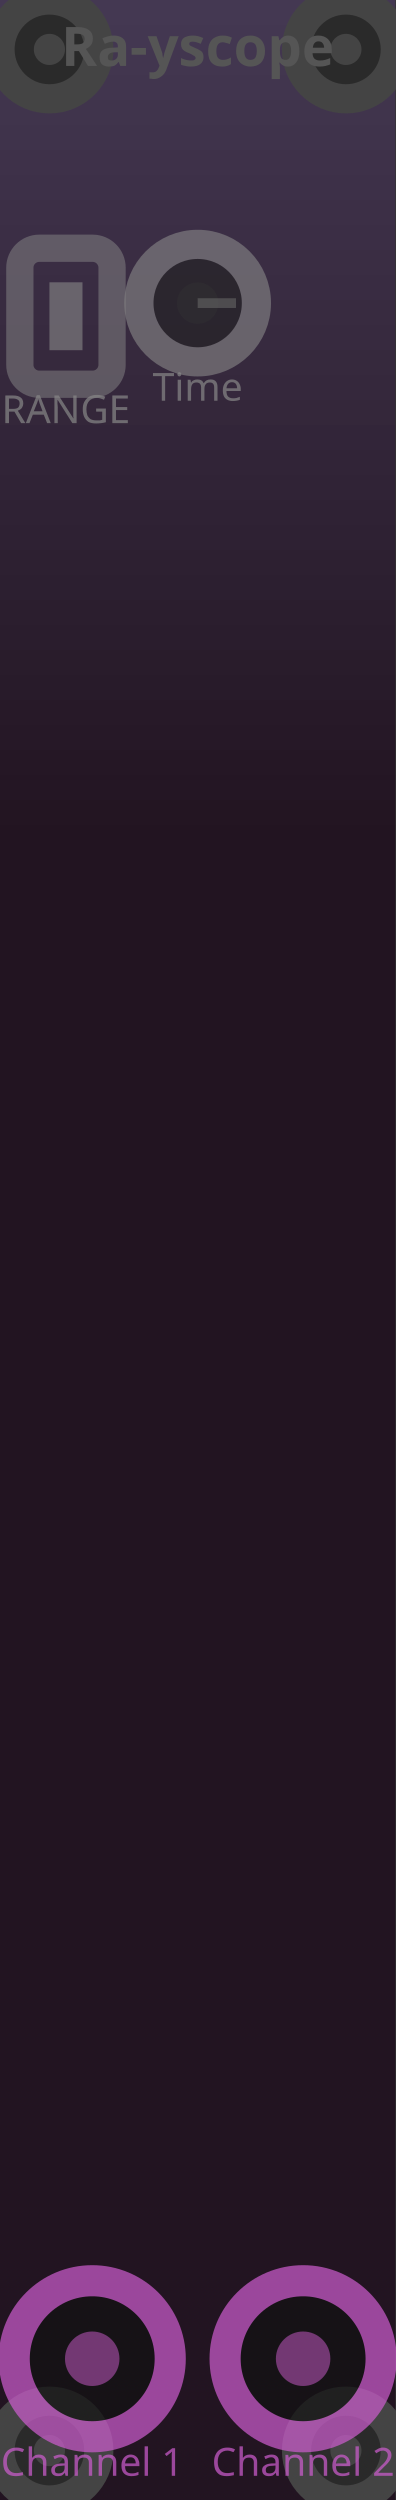
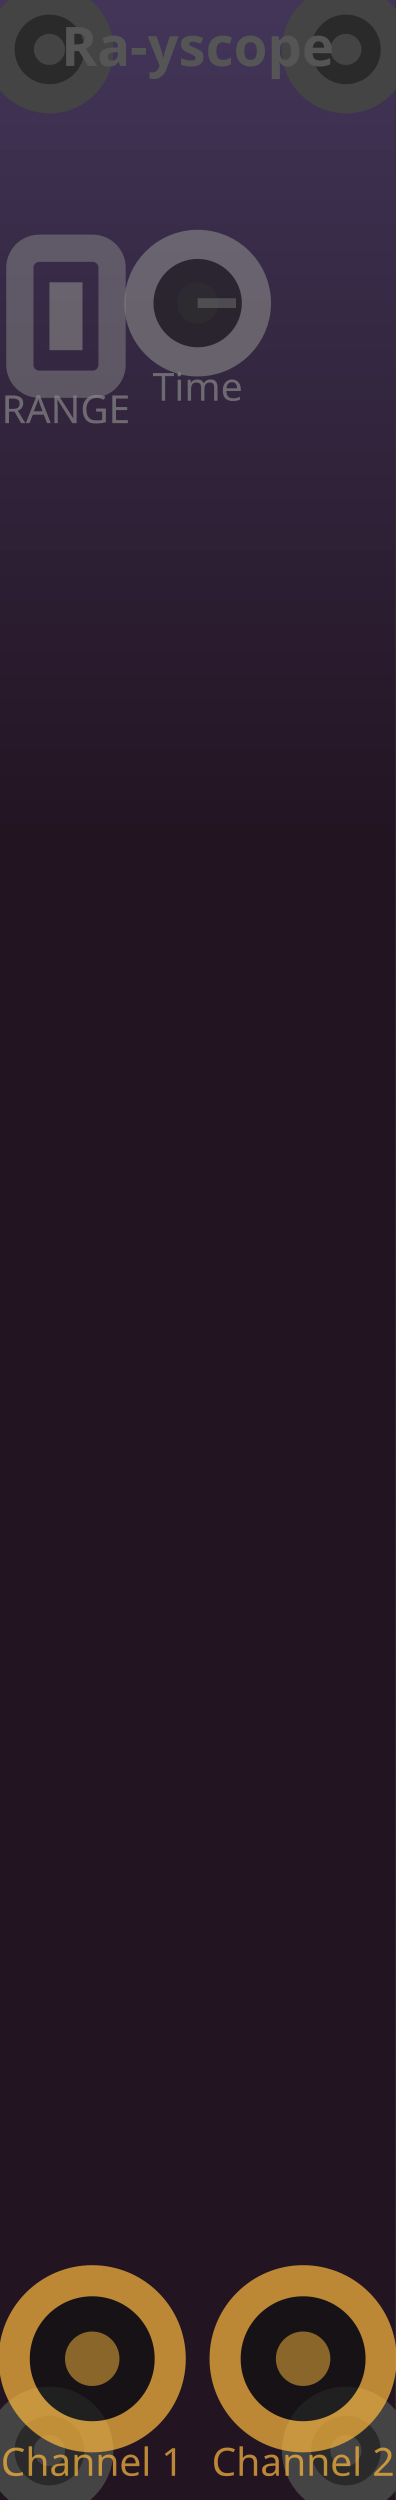
<svg xmlns="http://www.w3.org/2000/svg" viewBox="0 0 20.32 128.5" width="20.32mm" height="128.5mm">
  <rect x="0.3" y="0.3" width="19.72" height="127.9" fill="none" stroke="#333" stroke-width="1.5" />
-   <rect x="0" y="0.000" width="20.32" height="1.295" fill="#443852" />
-   <rect x="0" y="1.285" width="20.32" height="1.295" fill="#433751" />
-   <rect x="0" y="2.570" width="20.32" height="1.295" fill="#42364f" />
-   <rect x="0" y="3.855" width="20.32" height="1.295" fill="#41354e" />
-   <rect x="0" y="5.140" width="20.32" height="1.295" fill="#40344c" />
-   <rect x="0" y="6.425" width="20.32" height="1.295" fill="#3f334b" />
-   <rect x="0" y="7.710" width="20.32" height="1.295" fill="#3e3149" />
-   <rect x="0" y="8.995" width="20.32" height="1.295" fill="#3d3048" />
-   <rect x="0" y="10.280" width="20.32" height="1.295" fill="#3c2f46" />
-   <rect x="0" y="11.565" width="20.32" height="1.295" fill="#3b2e45" />
-   <rect x="0" y="12.850" width="20.32" height="1.295" fill="#3a2d43" />
-   <rect x="0" y="14.135" width="20.32" height="1.295" fill="#392c42" />
-   <rect x="0" y="15.420" width="20.32" height="1.295" fill="#382b40" />
-   <rect x="0" y="16.705" width="20.32" height="1.295" fill="#372a3f" />
-   <rect x="0" y="17.990" width="20.32" height="1.295" fill="#36293d" />
-   <rect x="0" y="19.275" width="20.32" height="1.295" fill="#35283c" />
-   <rect x="0" y="20.560" width="20.32" height="1.295" fill="#34273a" />
-   <rect x="0" y="21.845" width="20.32" height="1.295" fill="#322539" />
-   <rect x="0" y="23.130" width="20.32" height="1.295" fill="#312437" />
-   <rect x="0" y="24.415" width="20.32" height="1.295" fill="#302336" />
-   <rect x="0" y="25.700" width="20.32" height="1.295" fill="#2f2234" />
-   <rect x="0" y="26.985" width="20.32" height="1.295" fill="#2e2133" />
-   <rect x="0" y="28.270" width="20.32" height="1.295" fill="#2d2031" />
-   <rect x="0" y="29.555" width="20.32" height="1.295" fill="#2c1f30" />
-   <rect x="0" y="30.840" width="20.32" height="1.295" fill="#2b1e2e" />
-   <rect x="0" y="32.125" width="20.32" height="1.295" fill="#2a1d2d" />
-   <rect x="0" y="33.410" width="20.32" height="1.295" fill="#291c2b" />
-   <rect x="0" y="34.695" width="20.32" height="1.295" fill="#281b2a" />
-   <rect x="0" y="35.980" width="20.32" height="1.295" fill="#271928" />
-   <rect x="0" y="37.265" width="20.32" height="1.295" fill="#261827" />
-   <rect x="0" y="38.550" width="20.32" height="1.295" fill="#251725" />
+   <rect x="0" y="0.000" width="20.32" height="1.295" fill="#423558" />
+   <rect x="0" y="1.285" width="20.32" height="1.295" fill="#413456" />
+   <rect x="0" y="2.570" width="20.32" height="1.295" fill="#403355" />
+   <rect x="0" y="3.855" width="20.32" height="1.295" fill="#3f3253" />
+   <rect x="0" y="5.140" width="20.32" height="1.295" fill="#3e3151" />
+   <rect x="0" y="6.425" width="20.32" height="1.295" fill="#3d3050" />
+   <rect x="0" y="7.710" width="20.32" height="1.295" fill="#3c2f4e" />
+   <rect x="0" y="8.995" width="20.32" height="1.295" fill="#3b2e4c" />
+   <rect x="0" y="10.280" width="20.32" height="1.295" fill="#3a2d4b" />
+   <rect x="0" y="11.565" width="20.32" height="1.295" fill="#392c49" />
+   <rect x="0" y="12.850" width="20.32" height="1.295" fill="#382b47" />
+   <rect x="0" y="14.135" width="20.32" height="1.295" fill="#372a46" />
+   <rect x="0" y="15.420" width="20.32" height="1.295" fill="#362944" />
+   <rect x="0" y="16.705" width="20.32" height="1.295" fill="#352842" />
+   <rect x="0" y="17.990" width="20.32" height="1.295" fill="#342741" />
+   <rect x="0" y="19.275" width="20.32" height="1.295" fill="#33263f" />
+   <rect x="0" y="20.560" width="20.32" height="1.295" fill="#32253d" />
+   <rect x="0" y="21.845" width="20.32" height="1.295" fill="#32243c" />
+   <rect x="0" y="23.130" width="20.32" height="1.295" fill="#31233a" />
+   <rect x="0" y="24.415" width="20.32" height="1.295" fill="#302238" />
+   <rect x="0" y="25.700" width="20.32" height="1.295" fill="#2f2137" />
+   <rect x="0" y="26.985" width="20.32" height="1.295" fill="#2e2035" />
+   <rect x="0" y="28.270" width="20.32" height="1.295" fill="#2d1f33" />
+   <rect x="0" y="29.555" width="20.32" height="1.295" fill="#2c1e32" />
+   <rect x="0" y="30.840" width="20.32" height="1.295" fill="#2b1d30" />
+   <rect x="0" y="32.125" width="20.32" height="1.295" fill="#2a1c2e" />
+   <rect x="0" y="33.410" width="20.32" height="1.295" fill="#291b2d" />
+   <rect x="0" y="34.695" width="20.32" height="1.295" fill="#281a2b" />
+   <rect x="0" y="35.980" width="20.32" height="1.295" fill="#271929" />
+   <rect x="0" y="37.265" width="20.32" height="1.295" fill="#261828" />
+   <rect x="0" y="38.550" width="20.32" height="1.295" fill="#251726" />
  <rect x="0" y="39.835" width="20.32" height="1.295" fill="#241624" />
-   <rect x="0" y="41.120" width="20.32" height="1.295" fill="#231522" />
+   <rect x="0" y="41.120" width="20.32" height="1.295" fill="#231523" />
  <rect x="0" y="42.405" width="20.32" height="1.295" fill="#221421" />
  <rect x="0" y="43.690" width="20.32" height="1.295" fill="#221421" />
  <rect x="0" y="44.975" width="20.32" height="1.295" fill="#221421" />
  <rect x="0" y="46.260" width="20.32" height="1.295" fill="#221421" />
  <rect x="0" y="47.545" width="20.32" height="1.295" fill="#221421" />
  <rect x="0" y="48.830" width="20.32" height="1.295" fill="#221421" />
  <rect x="0" y="50.115" width="20.32" height="1.295" fill="#221421" />
  <rect x="0" y="51.400" width="20.32" height="1.295" fill="#221421" />
  <rect x="0" y="52.685" width="20.32" height="1.295" fill="#221421" />
  <rect x="0" y="53.970" width="20.32" height="1.295" fill="#221421" />
  <rect x="0" y="55.255" width="20.32" height="1.295" fill="#221421" />
  <rect x="0" y="56.540" width="20.32" height="1.295" fill="#221421" />
  <rect x="0" y="57.825" width="20.32" height="1.295" fill="#221421" />
  <rect x="0" y="59.110" width="20.32" height="1.295" fill="#221421" />
  <rect x="0" y="60.395" width="20.32" height="1.295" fill="#221421" />
  <rect x="0" y="61.680" width="20.32" height="1.295" fill="#221421" />
  <rect x="0" y="62.965" width="20.32" height="1.295" fill="#221421" />
  <rect x="0" y="64.250" width="20.32" height="1.295" fill="#221421" />
  <rect x="0" y="65.535" width="20.32" height="1.295" fill="#221421" />
  <rect x="0" y="66.820" width="20.32" height="1.295" fill="#221421" />
  <rect x="0" y="68.105" width="20.32" height="1.295" fill="#221421" />
  <rect x="0" y="69.390" width="20.32" height="1.295" fill="#221421" />
  <rect x="0" y="70.675" width="20.32" height="1.295" fill="#221421" />
  <rect x="0" y="71.960" width="20.32" height="1.295" fill="#221421" />
  <rect x="0" y="73.245" width="20.32" height="1.295" fill="#221421" />
  <rect x="0" y="74.530" width="20.32" height="1.295" fill="#221421" />
  <rect x="0" y="75.815" width="20.32" height="1.295" fill="#221421" />
  <rect x="0" y="77.100" width="20.32" height="1.295" fill="#221421" />
  <rect x="0" y="78.385" width="20.32" height="1.295" fill="#221421" />
  <rect x="0" y="79.670" width="20.32" height="1.295" fill="#221421" />
  <rect x="0" y="80.955" width="20.32" height="1.295" fill="#221421" />
  <rect x="0" y="82.240" width="20.32" height="1.295" fill="#221421" />
  <rect x="0" y="83.525" width="20.32" height="1.295" fill="#221421" />
  <rect x="0" y="84.810" width="20.32" height="1.295" fill="#221421" />
  <rect x="0" y="86.095" width="20.32" height="1.295" fill="#221421" />
  <rect x="0" y="87.380" width="20.32" height="1.295" fill="#221421" />
  <rect x="0" y="88.665" width="20.32" height="1.295" fill="#221421" />
  <rect x="0" y="89.950" width="20.32" height="1.295" fill="#221421" />
  <rect x="0" y="91.235" width="20.32" height="1.295" fill="#221421" />
  <rect x="0" y="92.520" width="20.32" height="1.295" fill="#221421" />
  <rect x="0" y="93.805" width="20.32" height="1.295" fill="#221421" />
  <rect x="0" y="95.090" width="20.32" height="1.295" fill="#221421" />
  <rect x="0" y="96.375" width="20.32" height="1.295" fill="#221421" />
  <rect x="0" y="97.660" width="20.32" height="1.295" fill="#221421" />
  <rect x="0" y="98.945" width="20.32" height="1.295" fill="#221421" />
  <rect x="0" y="100.230" width="20.32" height="1.295" fill="#221421" />
  <rect x="0" y="101.515" width="20.32" height="1.295" fill="#221421" />
  <rect x="0" y="102.800" width="20.32" height="1.295" fill="#221421" />
  <rect x="0" y="104.085" width="20.32" height="1.295" fill="#221421" />
  <rect x="0" y="105.370" width="20.32" height="1.295" fill="#221421" />
  <rect x="0" y="106.655" width="20.32" height="1.295" fill="#221421" />
  <rect x="0" y="107.940" width="20.32" height="1.295" fill="#221421" />
  <rect x="0" y="109.225" width="20.32" height="1.295" fill="#221421" />
  <rect x="0" y="110.510" width="20.32" height="1.295" fill="#221421" />
  <rect x="0" y="111.795" width="20.32" height="1.295" fill="#221421" />
  <rect x="0" y="113.080" width="20.32" height="1.295" fill="#221421" />
  <rect x="0" y="114.365" width="20.32" height="1.295" fill="#221421" />
  <rect x="0" y="115.650" width="20.32" height="1.295" fill="#221421" />
  <rect x="0" y="116.935" width="20.32" height="1.295" fill="#221421" />
  <rect x="0" y="118.220" width="20.32" height="1.295" fill="#221421" />
  <rect x="0" y="119.505" width="20.32" height="1.295" fill="#221421" />
  <rect x="0" y="120.790" width="20.32" height="1.295" fill="#221421" />
  <rect x="0" y="122.075" width="20.32" height="1.295" fill="#221421" />
  <rect x="0" y="123.360" width="20.32" height="1.295" fill="#221421" />
  <rect x="0" y="124.645" width="20.32" height="1.295" fill="#221421" />
  <rect x="0" y="125.930" width="20.32" height="1.295" fill="#221421" />
  <rect x="0" y="127.215" width="20.32" height="1.295" fill="#221421" />
  <circle cx="2.54" cy="2.54" r="2.54" fill="#2a2a2a" stroke="#444" stroke-width="1.5" />
  <circle cx="2.54" cy="2.54" r="0.8" fill="#444" />
  <circle cx="2.54" cy="125.96" r="2.54" fill="#2a2a2a" stroke="#444" stroke-width="1.5" />
  <circle cx="2.54" cy="125.96" r="0.8" fill="#444" />
  <circle cx="17.78" cy="2.54" r="2.54" fill="#2a2a2a" stroke="#444" stroke-width="1.5" />
  <circle cx="17.78" cy="2.54" r="0.8" fill="#444" />
  <circle cx="17.78" cy="125.96" r="2.54" fill="#2a2a2a" stroke="#444" stroke-width="1.5" />
  <circle cx="17.78" cy="125.96" r="0.8" fill="#444" />
  <text x="10.16" y="3.39" fill="#555" font-family="sans-serif" font-size="2.8" text-anchor="middle" font-weight="bold">Ra-yscope</text>
  <circle cx="10.16" cy="15.58" r="3.02" fill="#222" stroke="#888" stroke-width="1.5" opacity="0.6" />
  <circle cx="10.16" cy="15.58" r="1.06" fill="#333" opacity="0.4" />
  <line x1="10.16" y1="15.58" x2="12.13" y2="15.58" stroke="#666" stroke-width="0.5" opacity="0.6" />
  <text x="10.16" y="20.60" fill="#888" font-family="sans-serif" font-size="2.0" text-anchor="middle" opacity="0.7">Time</text>
  <rect x="1.02" y="12.76" width="4.74" height="6.99" rx="1" fill="none" stroke="#888" stroke-width="1.4" opacity="0.5" />
  <line x1="3.39" y1="18.00" x2="3.39" y2="14.51" stroke="#888" stroke-width="1.7" opacity="0.6" />
  <text x="3.39" y="21.75" fill="#888" font-family="sans-serif" font-size="2.0" text-anchor="middle" opacity="0.7">RANGE</text>
-   <circle cx="4.74" cy="121.24" r="4.01" fill="#111" stroke="#CF5DD0" stroke-width="1.6" opacity="0.7" />
-   <circle cx="4.74" cy="121.24" r="1.40" fill="#CF5DD0" opacity="0.5" />
-   <text x="4.74" y="127.26" fill="#CF5DD0" font-family="sans-serif" font-size="2.0" text-anchor="middle" opacity="0.7">Channel 1</text>
-   <circle cx="15.58" cy="121.24" r="4.01" fill="#111" stroke="#CF5DD0" stroke-width="1.6" opacity="0.7" />
-   <circle cx="15.58" cy="121.24" r="1.40" fill="#CF5DD0" opacity="0.5" />
-   <text x="15.58" y="127.26" fill="#CF5DD0" font-family="sans-serif" font-size="2.0" text-anchor="middle" opacity="0.7">Channel 2</text>
+   <circle cx="4.74" cy="121.24" r="4.01" fill="#111" stroke="#FFB93D" stroke-width="1.6" opacity="0.7" />
+   <circle cx="4.74" cy="121.24" r="1.40" fill="#FFB93D" opacity="0.5" />
+   <text x="4.74" y="127.26" fill="#FFB93D" font-family="sans-serif" font-size="2.0" text-anchor="middle" opacity="0.7">Channel 1</text>
+   <circle cx="15.58" cy="121.24" r="4.01" fill="#111" stroke="#FFB93D" stroke-width="1.6" opacity="0.7" />
+   <circle cx="15.58" cy="121.24" r="1.40" fill="#FFB93D" opacity="0.5" />
+   <text x="15.58" y="127.26" fill="#FFB93D" font-family="sans-serif" font-size="2.0" text-anchor="middle" opacity="0.7">Channel 2</text>
</svg>
